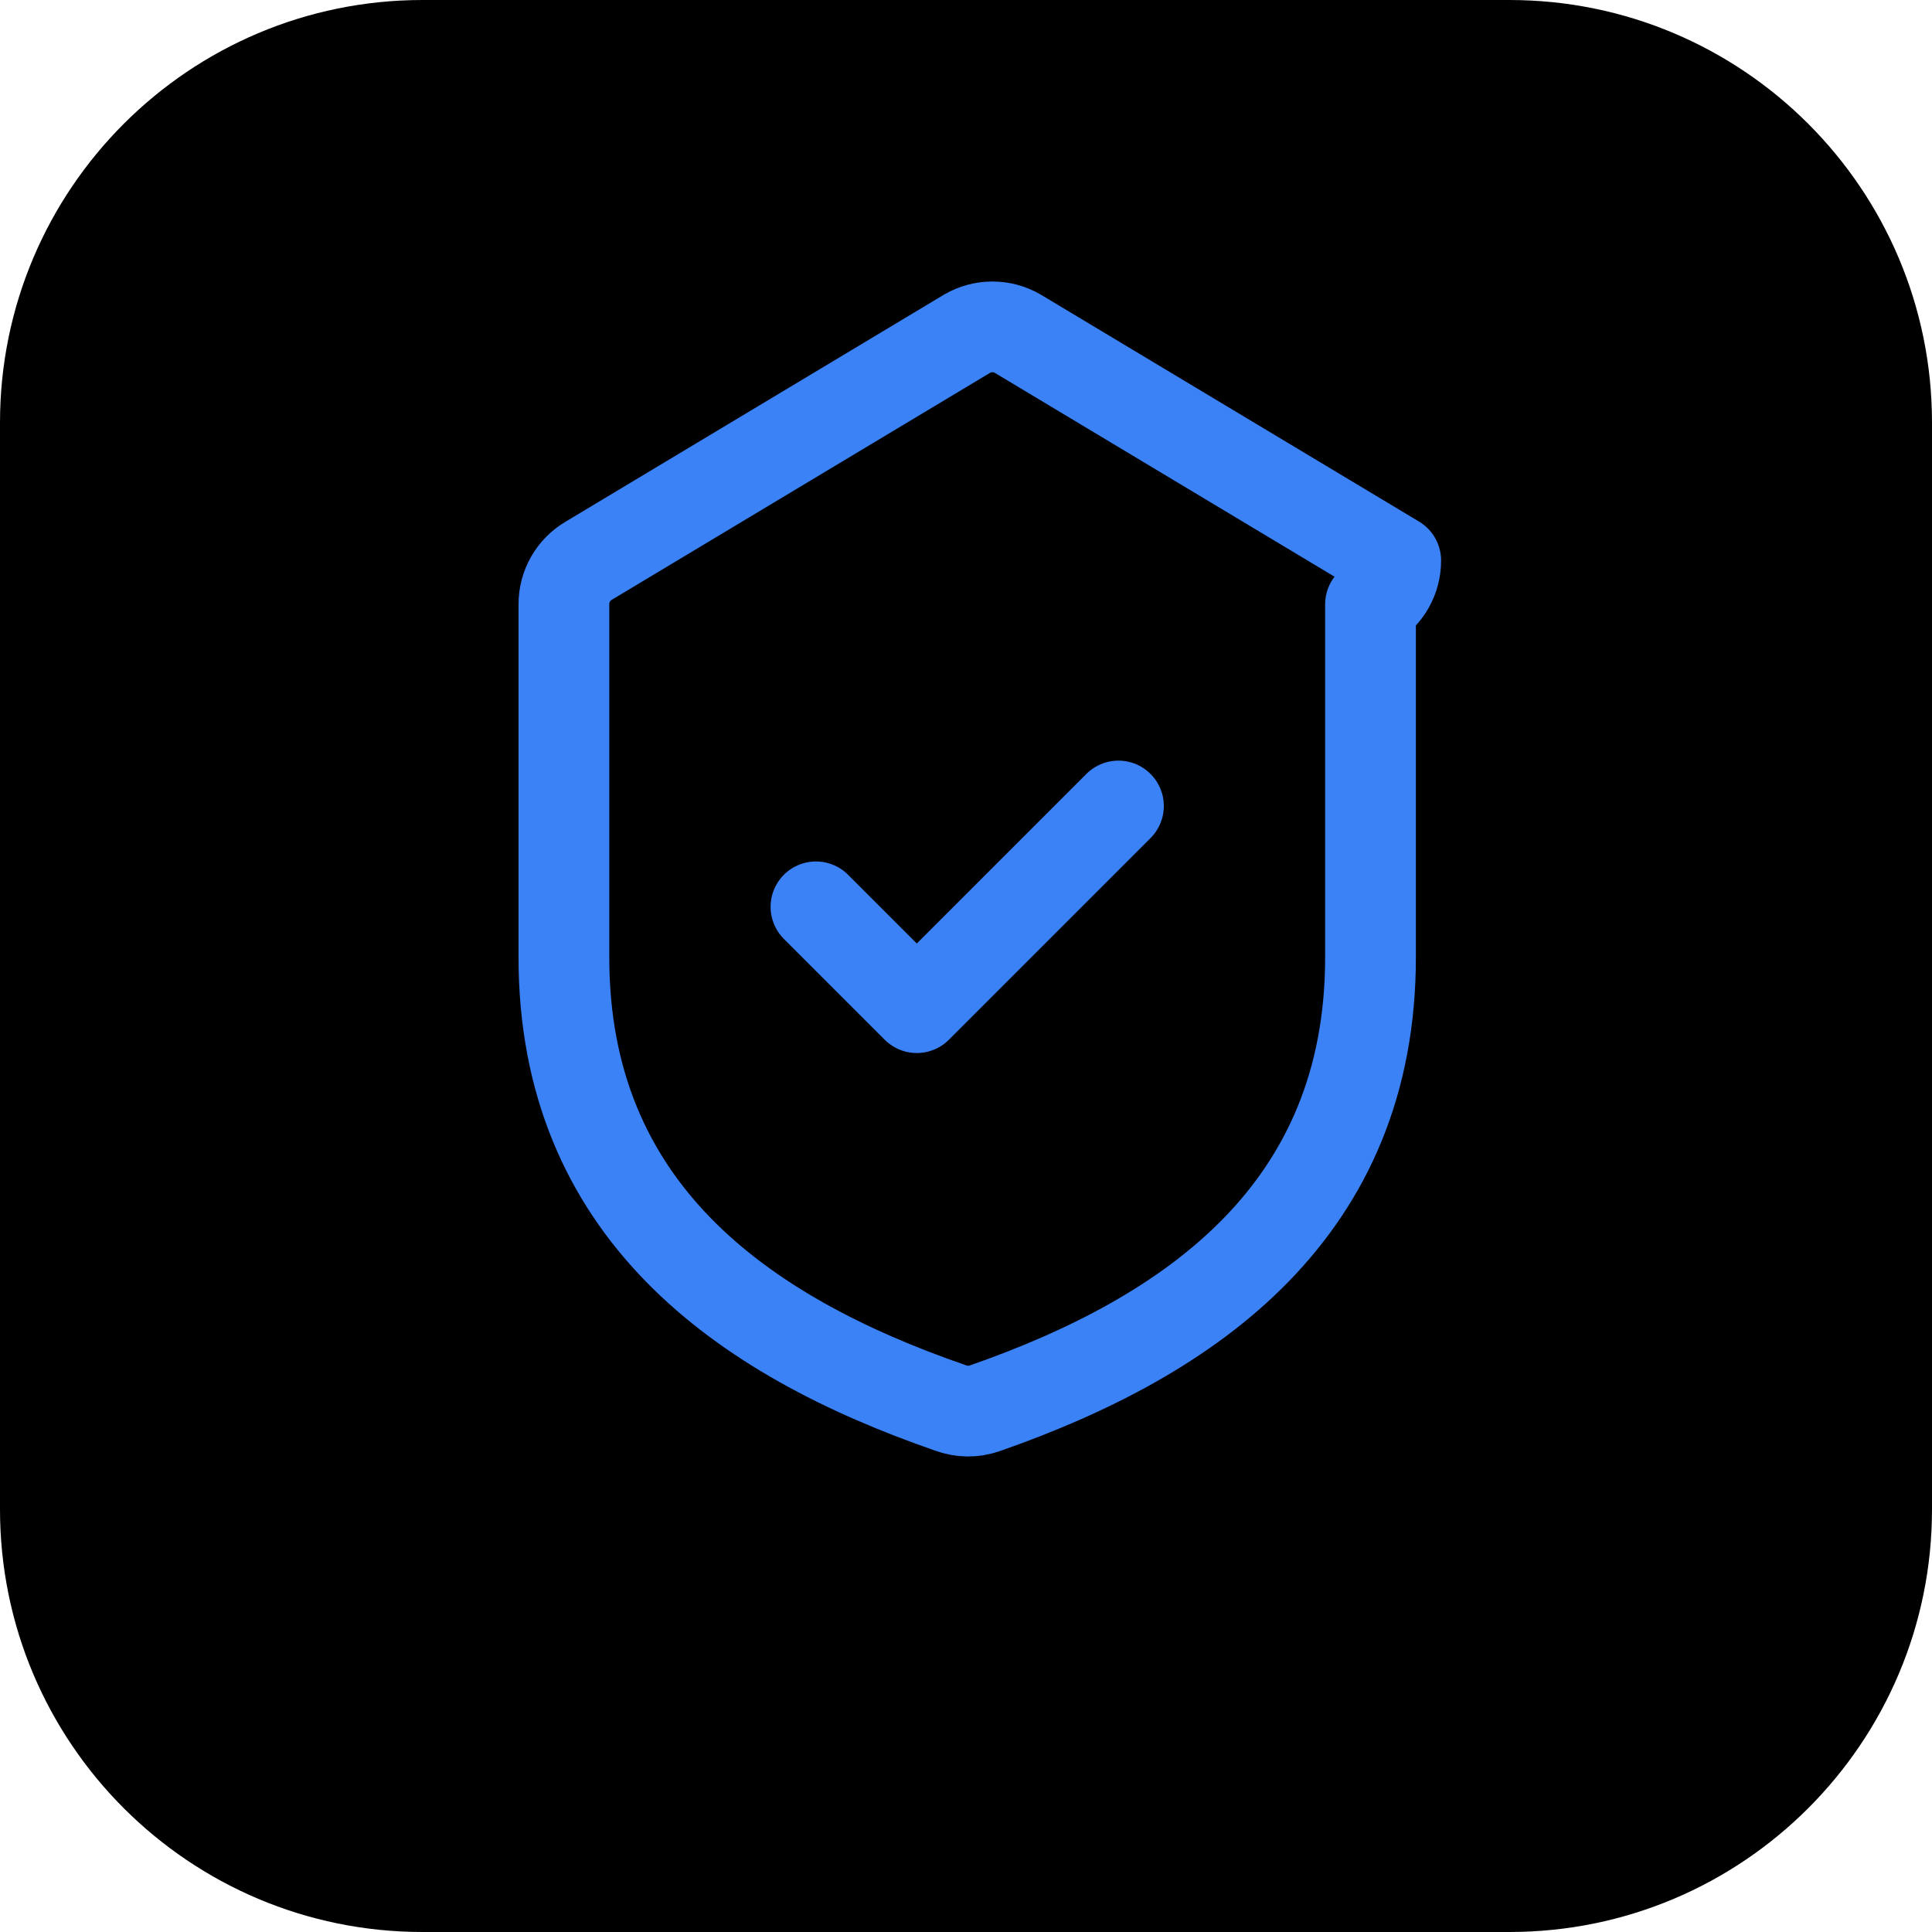
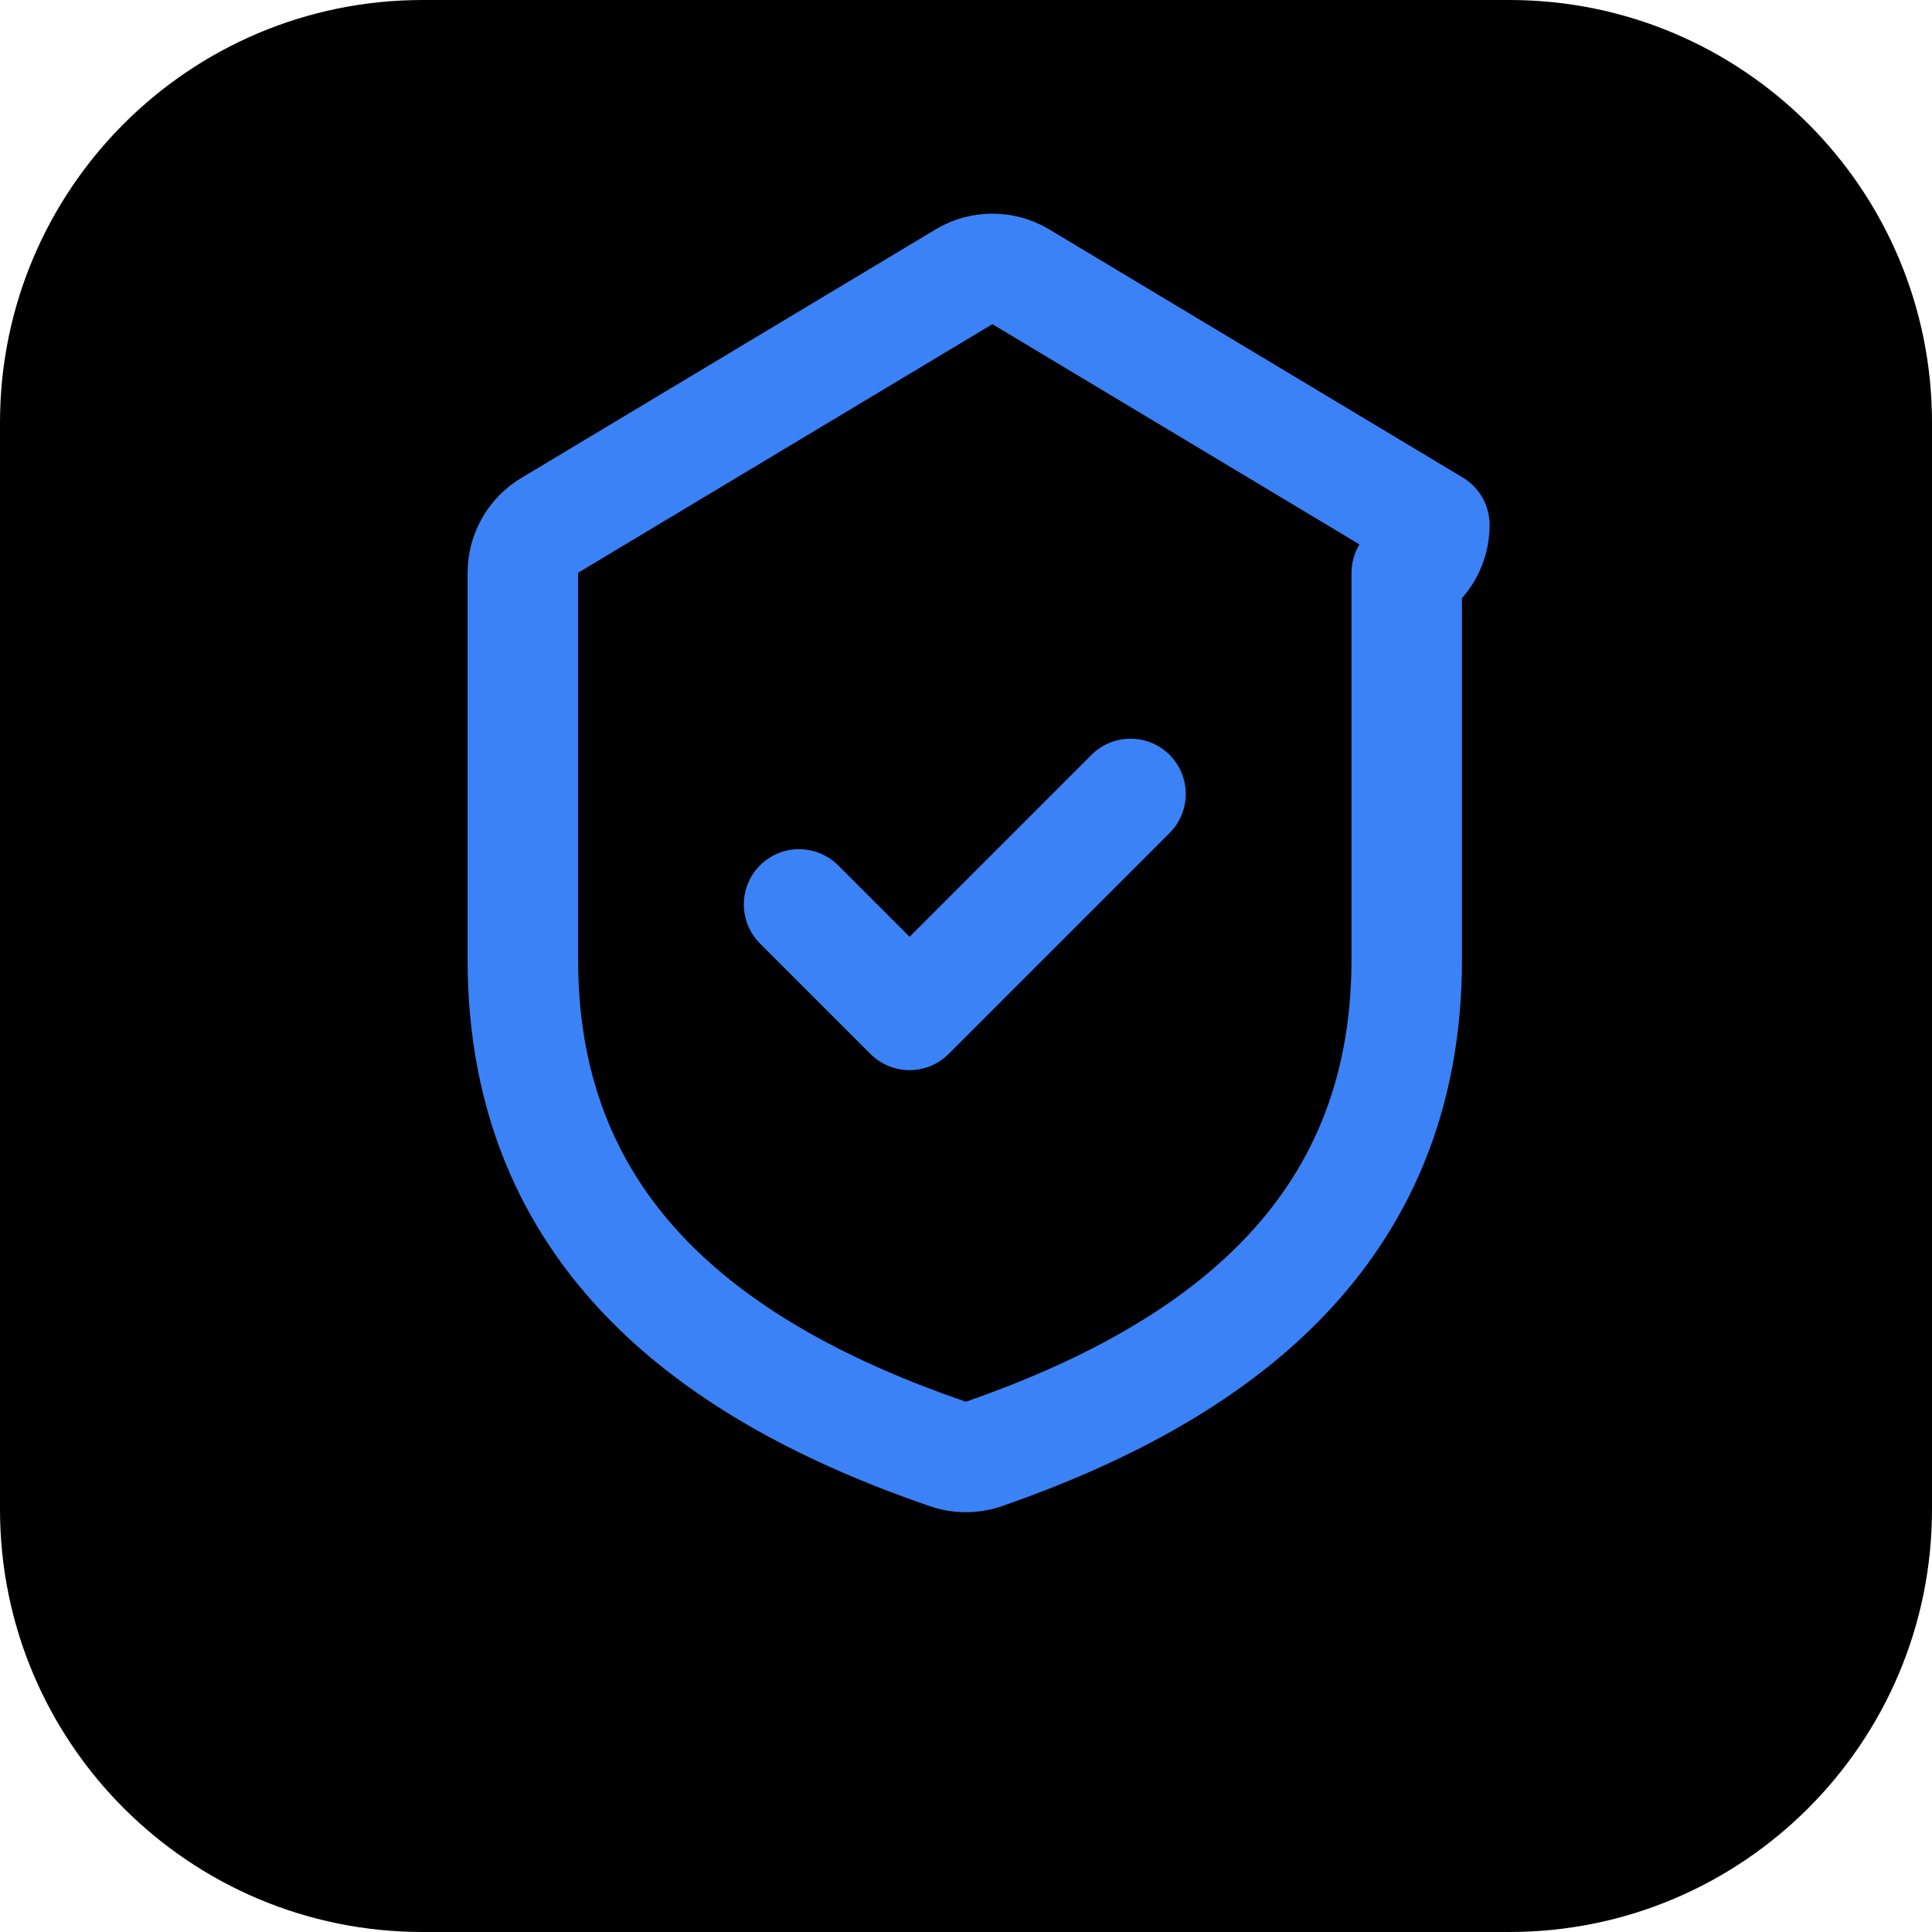
<svg xmlns="http://www.w3.org/2000/svg" viewBox="0 0 64 64" fill="none">
  <rect width="64" height="64" rx="14" fill="#000000" />
-   <g transform="translate(12,10) scale(1.67)">
-     <path d="M20 13c0 5-3.5 7.5-7.66 8.95a1 1 0 0 1-.67-.01C7.5 20.5 4 18 4 13V6a1 1 0 0 1 .5-.87l7.5-4.5a1 1 0 0 1 1 0l7.5 4.5A1 1 0 0 1 20 6z" stroke="#3B82F6" stroke-width="1.8" stroke-linejoin="round" stroke-linecap="round" />
-     <path d="m9 12 2 2 4-4" stroke="#3B82F6" stroke-width="1.8" stroke-linecap="round" stroke-linejoin="round" />
+   <g transform="translate(10,8) scale(1.83)">
+     <path d="M20 13c0 5-3.5 7.5-7.66 8.95a1 1 0 0 1-.67-.01C7.5 20.5 4 18 4 13V6a1 1 0 0 1 .5-.87l7.5-4.5a1 1 0 0 1 1 0l7.5 4.5A1 1 0 0 1 20 6z" stroke="#3B82F6" stroke-width="2" stroke-linejoin="round" stroke-linecap="round" />
+     <path d="m9 12 2 2 4-4" stroke="#3B82F6" stroke-width="2" stroke-linecap="round" stroke-linejoin="round" />
  </g>
</svg>
